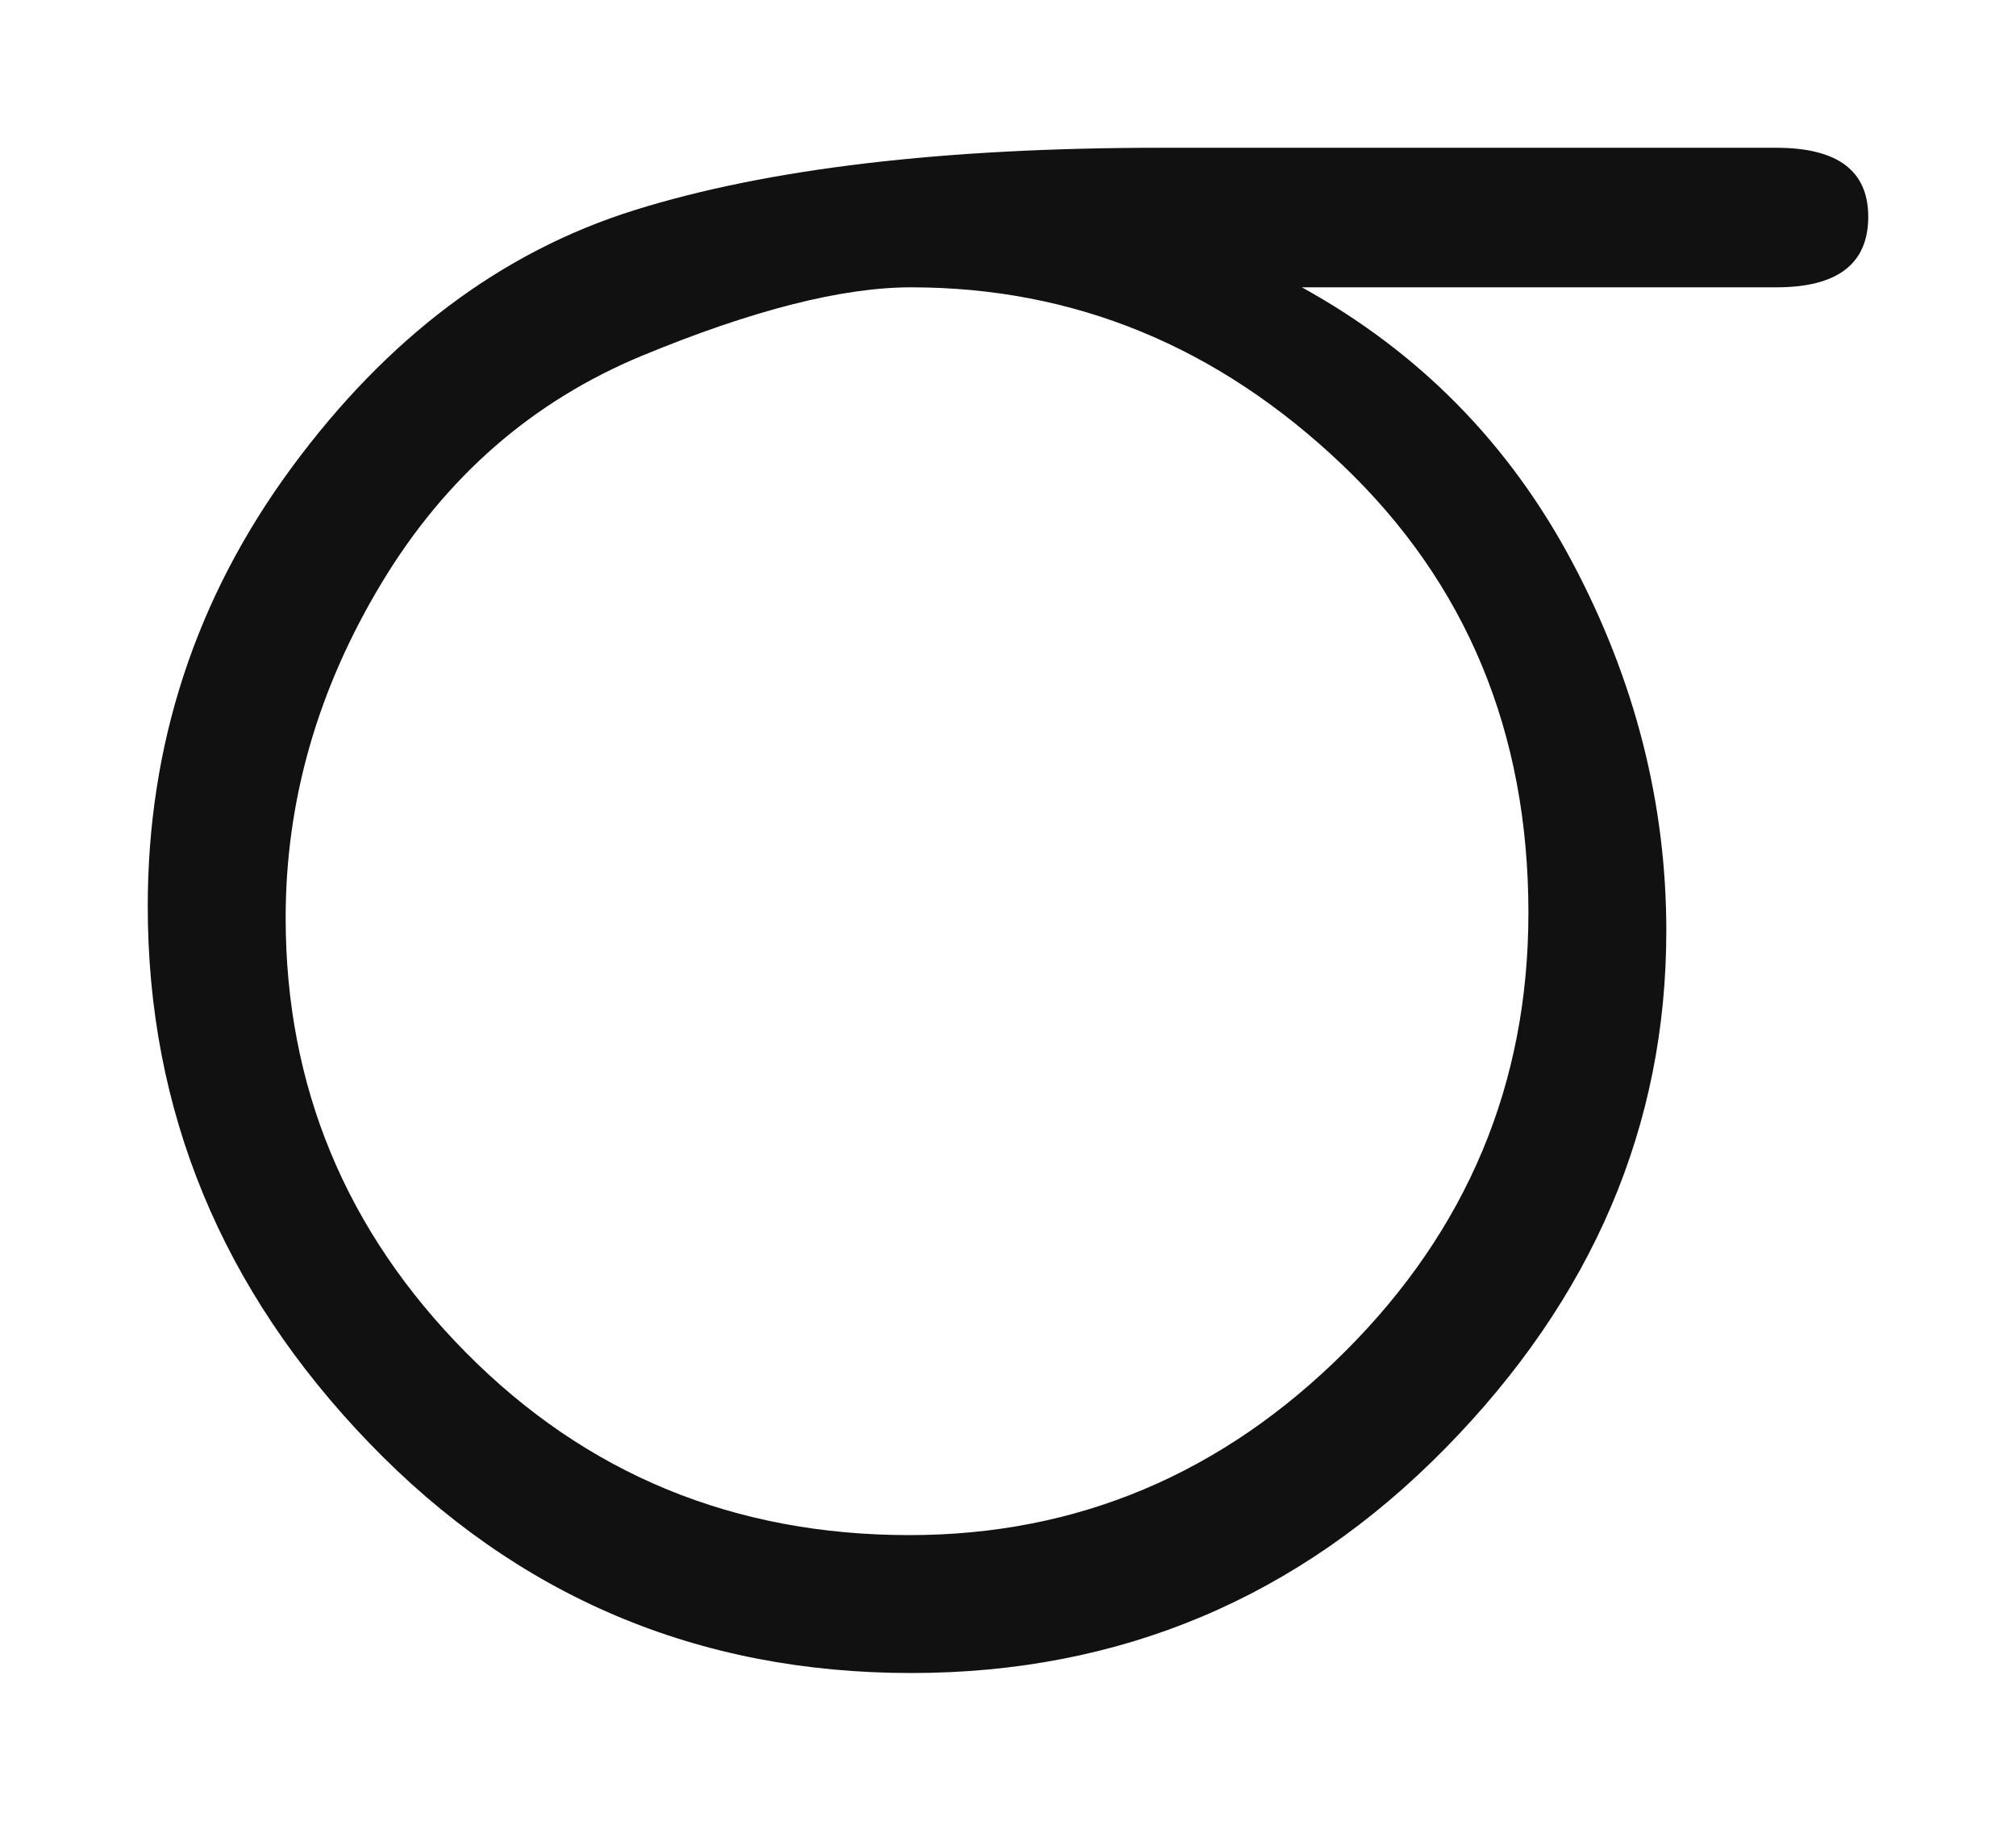
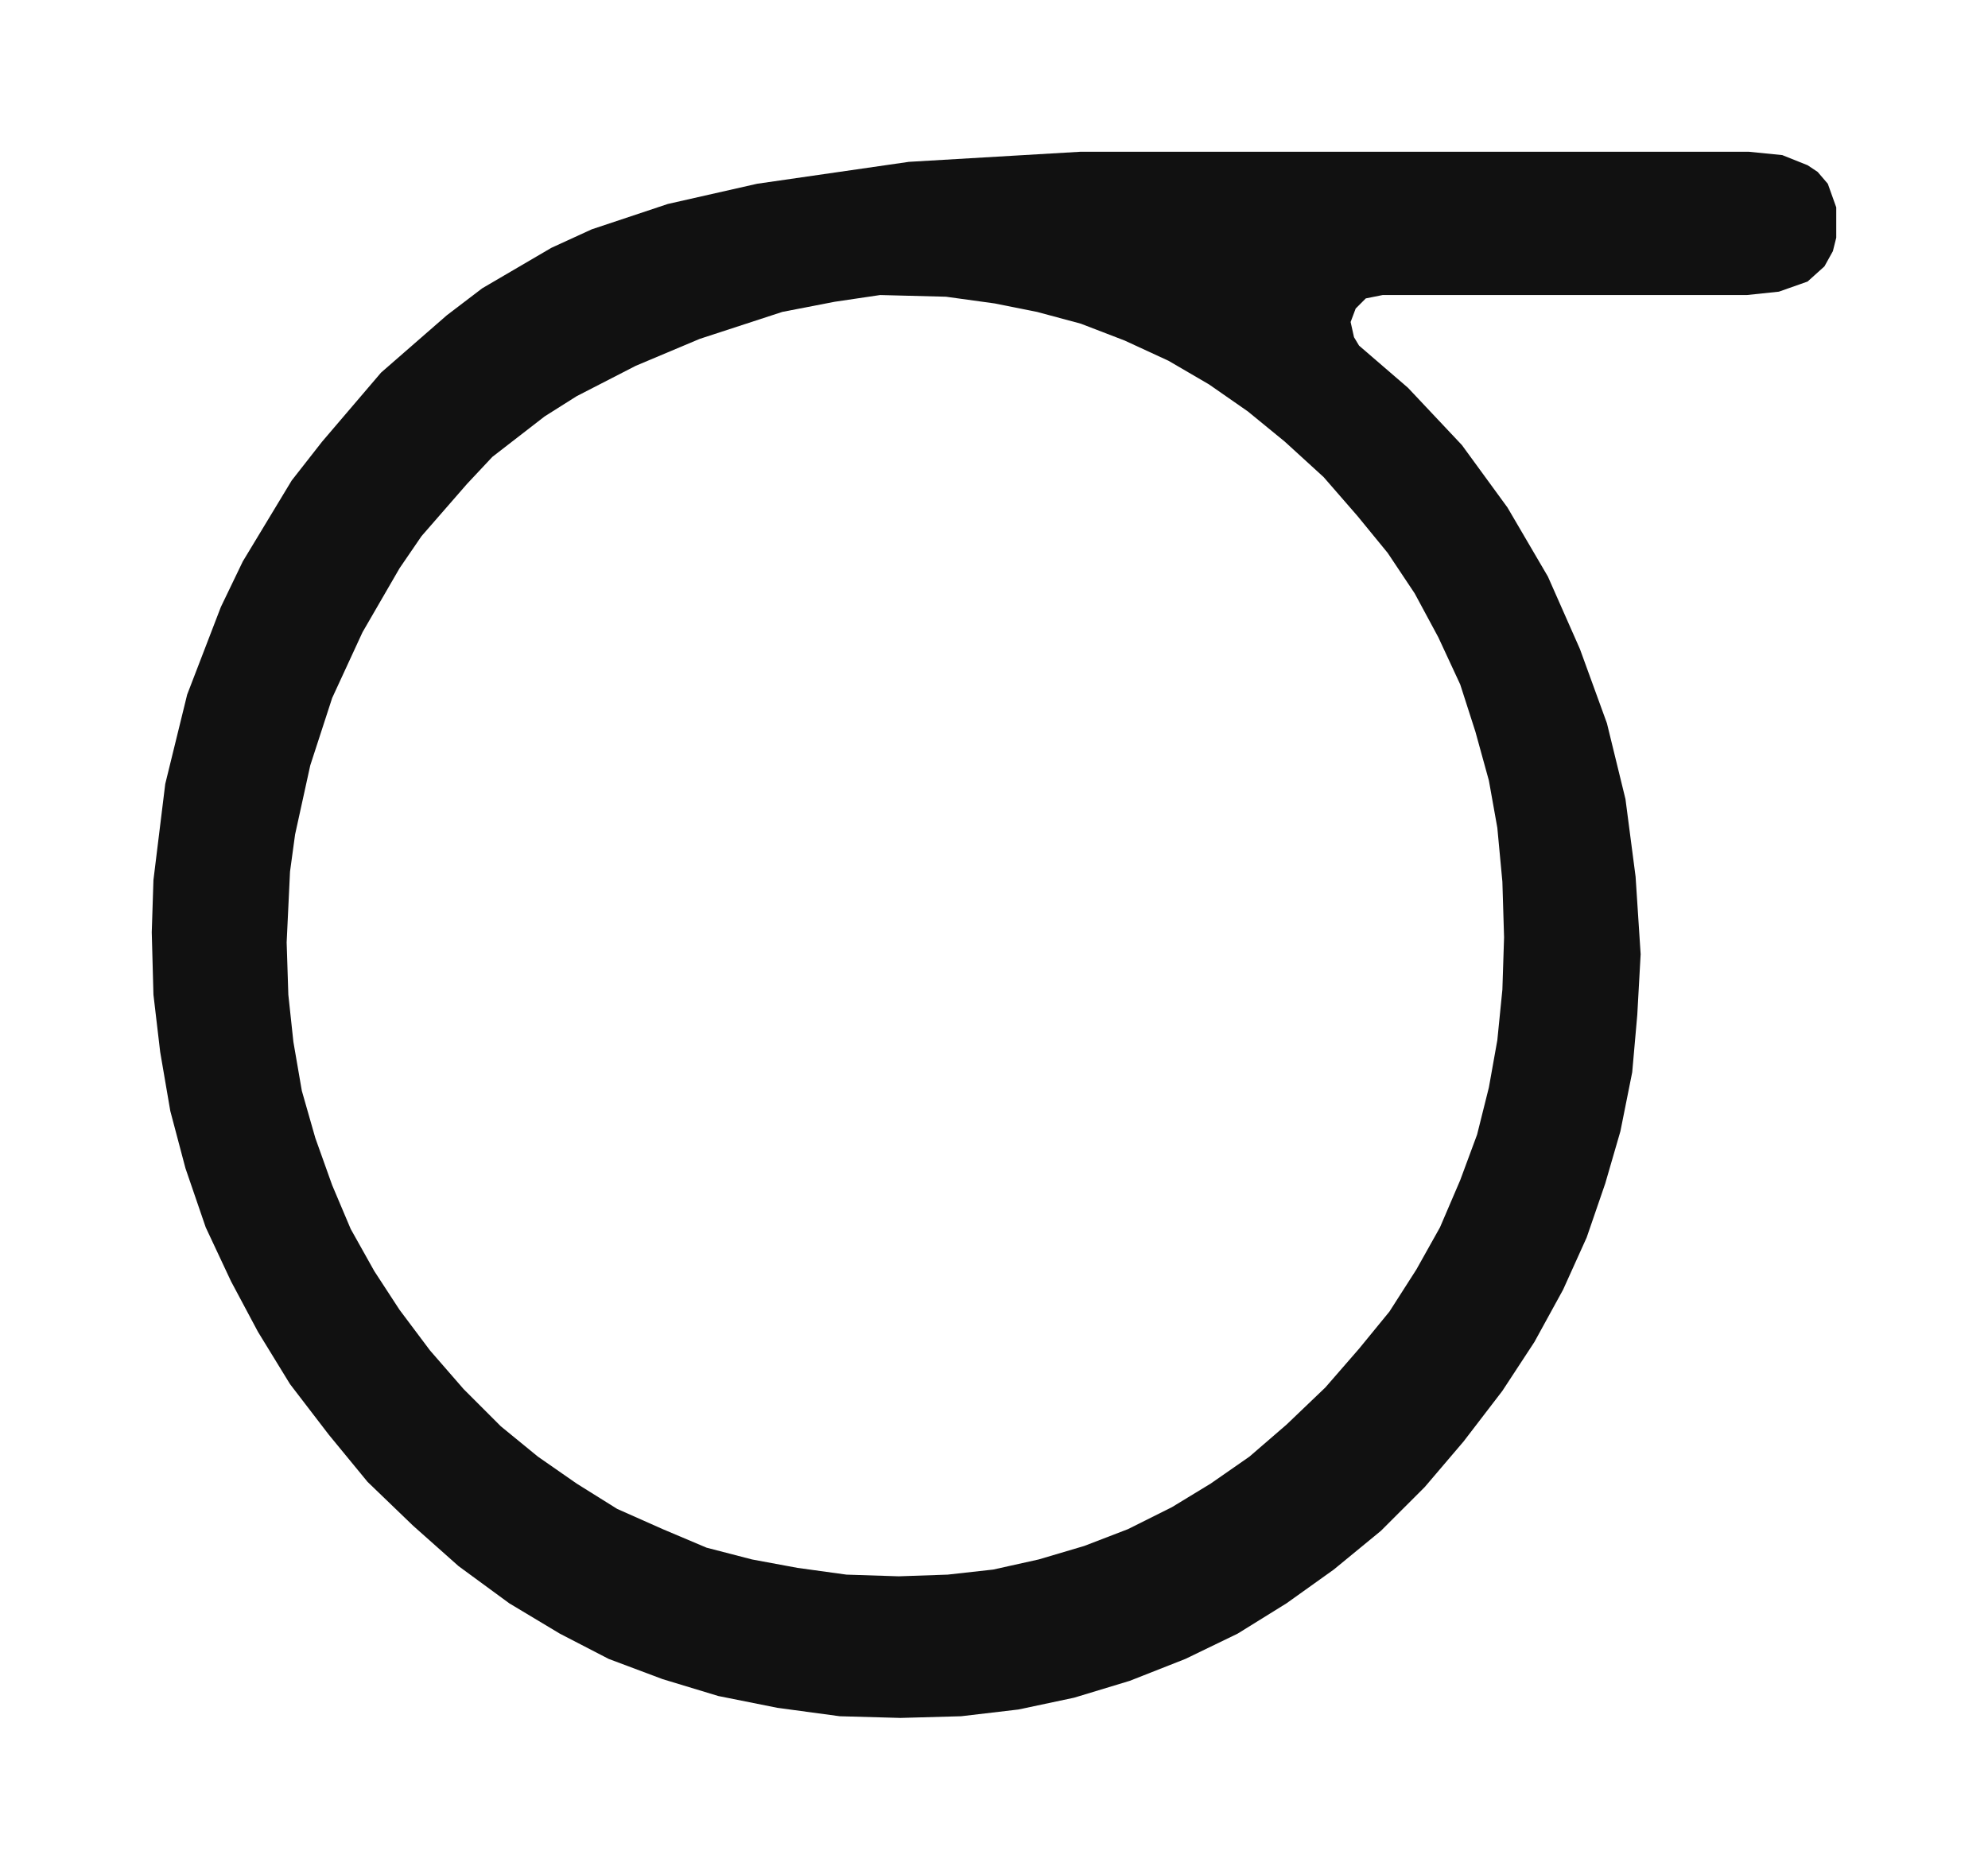
- <svg xmlns="http://www.w3.org/2000/svg" viewBox="62 -986 1228 1109" role="img" aria-label="Sigma, letter only">
+ <svg xmlns="http://www.w3.org/2000/svg" viewBox="86 -986 1179 1109" role="img" aria-label="Sigma, letter only">
  <g transform="scale(1,-1)">
-     <path d="M855 811Q962 752 1019.5 644.0Q1077 536 1077 419Q1077 241 942.5 104.0Q808 -33 617 -33Q422 -33 287.0 107.0Q152 247 152 434Q152 582 239.5 701.0Q327 820 448.5 858.0Q570 896 769 896H1144Q1200 896 1200 854Q1200 811 1144 811ZM617 811Q554 811 453.5 769.5Q353 728 294.5 631.0Q236 534 236 427Q236 273 346.0 162.0Q456 51 616 51Q769 51 881.0 162.5Q993 274 993 430Q993 595 879.5 703.0Q766 811 617 811Z" fill="#111" />
+     <path d="M906 811L896 809L890 803L887 795L889 786L892 781L921 756L953 722L980 685L1004 644L1023 601L1039 557L1050 512L1056 466L1059 420L1057 384L1054 350L1047 315L1038 284L1027 252L1013 221L996 190L977 161L954 131L931 104L905 78L877 55L849 35L820 17L789 2L756 -11L723 -21L690 -28L656 -32L620 -33L584 -32L547 -27L512 -20L479 -10L447 2L418 17L388 35L358 57L331 81L304 107L281 135L258 165L239 196L223 226L208 258L196 293L187 327L181 362L177 396L176 433L177 464L184 521L197 574L217 626L230 653L259 701L277 724L312 765L351 799L372 815L413 839L437 850L482 865L535 877L625 890L727 896L1123 896L1143 894L1158 888L1164 884L1170 877L1175 863L1175 845L1173 837L1168 828L1158 819L1141 813L1122 811ZM608 811L581 807L550 801L501 785L463 769L428 751L409 739L378 715L363 699L336 668L323 649L301 611L283 572L270 532L261 491L258 469L256 427L257 396L260 368L265 339L273 311L283 283L294 257L308 232L323 209L341 185L361 162L383 140L405 122L428 106L452 91L479 79L505 68L532 61L559 56L588 52L619 51L648 52L675 55L702 61L729 69L755 79L781 92L804 106L827 122L849 141L872 163L892 186L910 208L926 233L940 258L952 286L962 313L969 341L974 369L977 399L978 430L977 463L974 495L969 523L961 552L952 580L939 608L925 634L909 658L891 680L871 703L848 724L826 742L803 758L779 772L753 784L727 794L701 801L676 806L647 810Z" fill="#111" />
  </g>
</svg>
